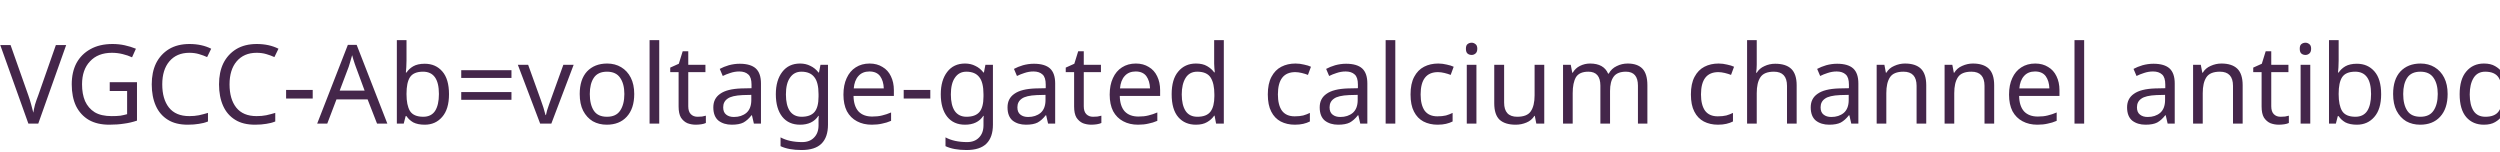
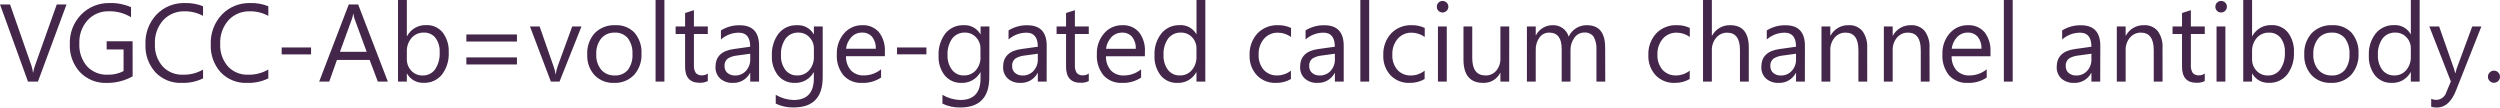
- <svg xmlns="http://www.w3.org/2000/svg" width="182" height="11" viewBox="0 0 182 11">
-   <text transform="translate(91 9)" fill="#44264a" font-size="8" font-family="SegoeUI, Segoe UI">
-     <tspan x="-90.979" y="0">VGCC-Ab=voltage-gated calcium channel antibody.</tspan>
-   </text>
+ <svg xmlns="http://www.w3.org/2000/svg" width="181.465" height="7.805" viewBox="0 0 181.465 7.805">
+   <path d="M-86.08-5.6-88.154,0h-.723l-2.031-5.6h.73l1.551,4.441a2.637,2.637,0,0,1,.113.5h.016a2.434,2.434,0,0,1,.129-.5L-86.787-5.6Zm4.8,5.219a3.746,3.746,0,0,1-1.875.477A2.562,2.562,0,0,1-85.1-.68a2.837,2.837,0,0,1-.74-2.047,2.913,2.913,0,0,1,.822-2.135A2.8,2.8,0,0,1-82.932-5.7a3.546,3.546,0,0,1,1.535.3v.727a2.948,2.948,0,0,0-1.609-.43,2.011,2.011,0,0,0-1.543.648,2.372,2.372,0,0,0-.6,1.68,2.373,2.373,0,0,0,.559,1.67A1.958,1.958,0,0,0-83.076-.5a2.342,2.342,0,0,0,1.137-.262v-1.57h-1.227v-.594h1.883Zm5.113.148a3.285,3.285,0,0,1-1.547.328,2.5,2.5,0,0,1-1.914-.77A2.84,2.84,0,0,1-80.35-2.7a2.976,2.976,0,0,1,.809-2.172A2.744,2.744,0,0,1-77.49-5.7a3.288,3.288,0,0,1,1.32.23v.7A2.677,2.677,0,0,0-77.5-5.1a2.038,2.038,0,0,0-1.564.645,2.428,2.428,0,0,0-.6,1.723A2.31,2.31,0,0,0-79.1-1.1,1.907,1.907,0,0,0-77.631-.5,2.759,2.759,0,0,0-76.17-.871Zm4.738,0a3.285,3.285,0,0,1-1.547.328,2.5,2.5,0,0,1-1.914-.77,2.84,2.84,0,0,1-.719-2.02A2.976,2.976,0,0,1-74.8-4.867,2.744,2.744,0,0,1-72.752-5.7a3.288,3.288,0,0,1,1.32.23v.7A2.677,2.677,0,0,0-72.76-5.1a2.038,2.038,0,0,0-1.564.645,2.428,2.428,0,0,0-.6,1.723A2.31,2.31,0,0,0-74.363-1.1,1.907,1.907,0,0,0-72.893-.5a2.759,2.759,0,0,0,1.461-.375Zm3.1-1.742h-2.133v-.5h2.133ZM-62.756,0h-.727l-.594-1.57h-2.375L-67.01,0h-.73l2.148-5.6h.68Zm-1.535-2.16-.879-2.387a2.285,2.285,0,0,1-.086-.375h-.016a2.092,2.092,0,0,1-.09.375l-.871,2.387Zm2.93,1.582h-.016V0h-.641V-5.922h.641V-3.3h.016a1.515,1.515,0,0,1,1.383-.8,1.466,1.466,0,0,1,1.205.537,2.218,2.218,0,0,1,.436,1.439A2.479,2.479,0,0,1-58.826-.51a1.626,1.626,0,0,1-1.336.6A1.316,1.316,0,0,1-61.361-.578Zm-.016-1.613v.559a1.189,1.189,0,0,0,.322.842,1.07,1.07,0,0,0,.818.346,1.072,1.072,0,0,0,.912-.445,2.043,2.043,0,0,0,.33-1.238A1.613,1.613,0,0,0-59.3-3.176a1.021,1.021,0,0,0-.836-.379,1.135,1.135,0,0,0-.9.389A1.427,1.427,0,0,0-61.377-2.191Zm7.992-.715h-3.672v-.516h3.672Zm0,1.664h-3.672v-.516h3.672ZM-48.7-4l-1.594,4h-.629l-1.516-4h.7l1.016,2.906a2.609,2.609,0,0,1,.141.559h.016a2.641,2.641,0,0,1,.125-.543L-49.373-4ZM-46.338.094a1.855,1.855,0,0,1-1.416-.561,2.076,2.076,0,0,1-.529-1.486,2.163,2.163,0,0,1,.551-1.574,1.98,1.98,0,0,1,1.488-.566,1.794,1.794,0,0,1,1.4.551,2.184,2.184,0,0,1,.5,1.527,2.149,2.149,0,0,1-.541,1.533A1.9,1.9,0,0,1-46.338.094Zm.047-3.648a1.219,1.219,0,0,0-.977.42,1.725,1.725,0,0,0-.359,1.158,1.631,1.631,0,0,0,.363,1.121,1.235,1.235,0,0,0,.973.41,1.171,1.171,0,0,0,.955-.4A1.746,1.746,0,0,0-45-1.992a1.776,1.776,0,0,0-.334-1.156A1.166,1.166,0,0,0-46.291-3.555ZM-42.682,0h-.641V-5.922h.641Zm3.152-.039a1.235,1.235,0,0,1-.6.125q-1.051,0-1.051-1.172V-3.453h-.687V-4h.688v-.977l.641-.207V-4h1.008v.547h-1.008V-1.2a.934.934,0,0,0,.137.574.546.546,0,0,0,.453.172.674.674,0,0,0,.418-.133ZM-35.811,0h-.641V-.625h-.016A1.341,1.341,0,0,1-37.7.094a1.315,1.315,0,0,1-.936-.316,1.1,1.1,0,0,1-.338-.84q0-1.121,1.32-1.3l1.2-.168q0-1.02-.824-1.02a1.969,1.969,0,0,0-1.3.492v-.656a2.479,2.479,0,0,1,1.359-.375q1.41,0,1.41,1.492Zm-.641-2.023-.965.133a1.567,1.567,0,0,0-.672.221.637.637,0,0,0-.227.561.611.611,0,0,0,.209.479.808.808,0,0,0,.557.186,1.028,1.028,0,0,0,.787-.334,1.193,1.193,0,0,0,.311-.846Zm5.262,1.7q0,2.2-2.109,2.2A2.832,2.832,0,0,1-34.6,1.6V.961a2.663,2.663,0,0,0,1.289.375q1.477,0,1.477-1.57V-.672h-.016a1.5,1.5,0,0,1-1.375.766,1.5,1.5,0,0,1-1.2-.533,2.131,2.131,0,0,1-.455-1.432,2.49,2.49,0,0,1,.49-1.621,1.638,1.638,0,0,1,1.342-.6,1.3,1.3,0,0,1,1.2.648h.016V-4h.641Zm-.641-1.488V-2.4a1.144,1.144,0,0,0-.322-.816,1.061,1.061,0,0,0-.8-.34,1.112,1.112,0,0,0-.93.432,1.927,1.927,0,0,0-.336,1.209A1.654,1.654,0,0,0-33.9-.846a1.041,1.041,0,0,0,.854.4,1.115,1.115,0,0,0,.877-.383A1.427,1.427,0,0,0-31.83-1.809Zm5.152-.031H-29.5a1.5,1.5,0,0,0,.359,1.031,1.239,1.239,0,0,0,.945.363,1.965,1.965,0,0,0,1.242-.445v.6A2.322,2.322,0,0,1-28.35.094a1.691,1.691,0,0,1-1.332-.545,2.23,2.23,0,0,1-.484-1.533,2.187,2.187,0,0,1,.529-1.521,1.7,1.7,0,0,1,1.314-.588,1.5,1.5,0,0,1,1.215.508,2.117,2.117,0,0,1,.43,1.41Zm-.656-.543a1.3,1.3,0,0,0-.268-.863.912.912,0,0,0-.732-.309,1.035,1.035,0,0,0-.77.324,1.471,1.471,0,0,0-.391.848Zm3.672.406h-2.133v-.5h2.133ZM-19.1-.32q0,2.2-2.109,2.2A2.832,2.832,0,0,1-22.5,1.6V.961a2.663,2.663,0,0,0,1.289.375q1.477,0,1.477-1.57V-.672h-.016a1.5,1.5,0,0,1-1.375.766,1.5,1.5,0,0,1-1.2-.533,2.131,2.131,0,0,1-.455-1.432,2.49,2.49,0,0,1,.49-1.621,1.638,1.638,0,0,1,1.342-.6,1.3,1.3,0,0,1,1.2.648h.016V-4h.641Zm-.641-1.488V-2.4a1.144,1.144,0,0,0-.322-.816,1.061,1.061,0,0,0-.8-.34,1.112,1.112,0,0,0-.93.432,1.927,1.927,0,0,0-.336,1.209A1.654,1.654,0,0,0-21.8-.846a1.041,1.041,0,0,0,.854.4,1.115,1.115,0,0,0,.877-.383A1.427,1.427,0,0,0-19.736-1.809ZM-14.936,0h-.641V-.625h-.016a1.341,1.341,0,0,1-1.23.719,1.315,1.315,0,0,1-.936-.316,1.1,1.1,0,0,1-.338-.84q0-1.121,1.32-1.3l1.2-.168q0-1.02-.824-1.02a1.969,1.969,0,0,0-1.3.492v-.656a2.479,2.479,0,0,1,1.359-.375q1.41,0,1.41,1.492Zm-.641-2.023-.965.133a1.566,1.566,0,0,0-.672.221.637.637,0,0,0-.227.561.611.611,0,0,0,.209.479.808.808,0,0,0,.557.186,1.028,1.028,0,0,0,.787-.334,1.193,1.193,0,0,0,.311-.846Zm3.7,1.984a1.235,1.235,0,0,1-.6.125q-1.051,0-1.051-1.172V-3.453h-.687V-4h.688v-.977l.641-.207V-4h1.008v.547h-1.008V-1.2a.934.934,0,0,0,.137.574.546.546,0,0,0,.453.172.674.674,0,0,0,.418-.133Zm4.07-1.8h-2.824a1.5,1.5,0,0,0,.359,1.031,1.239,1.239,0,0,0,.945.363A1.965,1.965,0,0,0-8.08-.891v.6A2.322,2.322,0,0,1-9.475.094a1.691,1.691,0,0,1-1.332-.545,2.23,2.23,0,0,1-.484-1.533,2.187,2.187,0,0,1,.529-1.521,1.7,1.7,0,0,1,1.314-.588,1.5,1.5,0,0,1,1.215.508,2.117,2.117,0,0,1,.43,1.41Zm-.656-.543a1.3,1.3,0,0,0-.268-.863.912.912,0,0,0-.732-.309,1.035,1.035,0,0,0-.77.324,1.471,1.471,0,0,0-.391.848ZM-3.42,0h-.641V-.68h-.016A1.479,1.479,0,0,1-5.451.094,1.494,1.494,0,0,1-6.656-.443a2.2,2.2,0,0,1-.451-1.463,2.4,2.4,0,0,1,.5-1.59,1.649,1.649,0,0,1,1.332-.6,1.282,1.282,0,0,1,1.2.648h.016V-5.922h.641Zm-.641-1.809V-2.4a1.144,1.144,0,0,0-.32-.82,1.074,1.074,0,0,0-.812-.336,1.106,1.106,0,0,0-.922.43,1.883,1.883,0,0,0-.336,1.188A1.693,1.693,0,0,0-6.129-.846a1.053,1.053,0,0,0,.865.4,1.094,1.094,0,0,0,.869-.387A1.441,1.441,0,0,0-4.061-1.809ZM2.795-.184A2.082,2.082,0,0,1,1.7.094,1.811,1.811,0,0,1,.32-.463,2.017,2.017,0,0,1-.205-1.906,2.218,2.218,0,0,1,.361-3.494a1.981,1.981,0,0,1,1.512-.6,2.1,2.1,0,0,1,.93.2v.656a1.629,1.629,0,0,0-.953-.312,1.288,1.288,0,0,0-1.006.439A1.668,1.668,0,0,0,.451-1.961,1.588,1.588,0,0,0,.82-.852a1.272,1.272,0,0,0,.99.406,1.606,1.606,0,0,0,.984-.348ZM6.627,0H5.986V-.625H5.971A1.341,1.341,0,0,1,4.74.094,1.315,1.315,0,0,1,3.8-.223a1.1,1.1,0,0,1-.338-.84q0-1.121,1.32-1.3l1.2-.168q0-1.02-.824-1.02a1.969,1.969,0,0,0-1.3.492v-.656a2.479,2.479,0,0,1,1.359-.375q1.41,0,1.41,1.492ZM5.986-2.023l-.965.133a1.566,1.566,0,0,0-.672.221.637.637,0,0,0-.227.561.611.611,0,0,0,.209.479.808.808,0,0,0,.557.186,1.028,1.028,0,0,0,.787-.334,1.193,1.193,0,0,0,.311-.846ZM8.475,0H7.834V-5.922h.641ZM12.5-.184A2.082,2.082,0,0,1,11.4.094a1.811,1.811,0,0,1-1.381-.557A2.017,2.017,0,0,1,9.5-1.906a2.218,2.218,0,0,1,.566-1.588,1.981,1.981,0,0,1,1.512-.6,2.1,2.1,0,0,1,.93.2v.656a1.629,1.629,0,0,0-.953-.312,1.288,1.288,0,0,0-1.006.439,1.668,1.668,0,0,0-.393,1.154,1.588,1.588,0,0,0,.369,1.109,1.272,1.272,0,0,0,.99.406A1.606,1.606,0,0,0,12.5-.793Zm1.3-4.832a.406.406,0,0,1-.293-.117.4.4,0,0,1-.121-.3.4.4,0,0,1,.121-.3.4.4,0,0,1,.293-.119.414.414,0,0,1,.3.119.4.4,0,0,1,.123.3.4.4,0,0,1-.123.293A.41.41,0,0,1,13.795-5.016ZM14.107,0h-.641V-4h.641Zm4.531,0H18V-.633h-.016a1.316,1.316,0,0,1-1.234.727q-1.43,0-1.43-1.7V-4h.637v2.289q0,1.266.969,1.266A.98.98,0,0,0,17.7-.791a1.323,1.323,0,0,0,.3-.9V-4h.641Zm6.973,0h-.641V-2.3a1.733,1.733,0,0,0-.205-.961.778.778,0,0,0-.689-.3.854.854,0,0,0-.7.375,1.435,1.435,0,0,0-.287.9V0h-.641V-2.375q0-1.18-.91-1.18a.843.843,0,0,0-.7.354,1.461,1.461,0,0,0-.273.92V0h-.641V-4h.641v.633h.016a1.359,1.359,0,0,1,1.242-.727,1.158,1.158,0,0,1,.715.229,1.15,1.15,0,0,1,.418.6,1.427,1.427,0,0,1,1.328-.828q1.32,0,1.32,1.629ZM31.74-.184a2.082,2.082,0,0,1-1.094.277,1.811,1.811,0,0,1-1.381-.557,2.017,2.017,0,0,1-.525-1.443,2.218,2.218,0,0,1,.566-1.588,1.981,1.981,0,0,1,1.512-.6,2.1,2.1,0,0,1,.93.2v.656a1.629,1.629,0,0,0-.953-.312,1.288,1.288,0,0,0-1.006.439A1.668,1.668,0,0,0,29.4-1.961a1.588,1.588,0,0,0,.369,1.109,1.272,1.272,0,0,0,.99.406,1.606,1.606,0,0,0,.984-.348ZM36.029,0h-.641V-2.3q0-1.25-.93-1.25a1.014,1.014,0,0,0-.789.361,1.346,1.346,0,0,0-.32.928V0h-.641V-5.922h.641v2.586h.016a1.455,1.455,0,0,1,1.313-.758q1.352,0,1.352,1.629ZM40.1,0h-.641V-.625h-.016a1.341,1.341,0,0,1-1.23.719,1.315,1.315,0,0,1-.936-.316,1.1,1.1,0,0,1-.338-.84q0-1.121,1.32-1.3l1.2-.168q0-1.02-.824-1.02a1.969,1.969,0,0,0-1.3.492v-.656a2.479,2.479,0,0,1,1.359-.375q1.41,0,1.41,1.492Zm-.641-2.023-.965.133a1.567,1.567,0,0,0-.672.221.637.637,0,0,0-.227.561.611.611,0,0,0,.209.479.808.808,0,0,0,.557.186,1.028,1.028,0,0,0,.787-.334,1.193,1.193,0,0,0,.311-.846ZM44.627,0h-.641V-2.281q0-1.273-.93-1.273a1.008,1.008,0,0,0-.795.361,1.339,1.339,0,0,0-.314.912V0h-.641V-4h.641v.664h.016a1.444,1.444,0,0,1,1.313-.758,1.224,1.224,0,0,1,1,.424,1.888,1.888,0,0,1,.348,1.225Zm4.527,0h-.641V-2.281q0-1.273-.93-1.273a1.008,1.008,0,0,0-.795.361,1.339,1.339,0,0,0-.314.912V0h-.641V-4h.641v.664h.016A1.444,1.444,0,0,1,47.8-4.094a1.224,1.224,0,0,1,1,.424,1.888,1.888,0,0,1,.348,1.225Zm4.422-1.84H50.752a1.5,1.5,0,0,0,.359,1.031,1.239,1.239,0,0,0,.945.363A1.965,1.965,0,0,0,53.3-.891v.6A2.322,2.322,0,0,1,51.9.094a1.691,1.691,0,0,1-1.332-.545,2.23,2.23,0,0,1-.484-1.533,2.187,2.187,0,0,1,.529-1.521,1.7,1.7,0,0,1,1.314-.588,1.5,1.5,0,0,1,1.215.508,2.117,2.117,0,0,1,.43,1.41Zm-.656-.543a1.3,1.3,0,0,0-.268-.863.912.912,0,0,0-.732-.309,1.035,1.035,0,0,0-.77.324,1.471,1.471,0,0,0-.391.848ZM55.186,0h-.641V-5.922h.641Zm6.352,0H60.9V-.625h-.016a1.341,1.341,0,0,1-1.23.719,1.315,1.315,0,0,1-.936-.316,1.1,1.1,0,0,1-.338-.84q0-1.121,1.32-1.3l1.2-.168q0-1.02-.824-1.02a1.969,1.969,0,0,0-1.3.492v-.656a2.479,2.479,0,0,1,1.359-.375q1.41,0,1.41,1.492ZM60.9-2.023l-.965.133a1.567,1.567,0,0,0-.672.221.637.637,0,0,0-.227.561.611.611,0,0,0,.209.479.808.808,0,0,0,.557.186,1.028,1.028,0,0,0,.787-.334,1.193,1.193,0,0,0,.311-.846ZM66.064,0h-.641V-2.281q0-1.273-.93-1.273a1.008,1.008,0,0,0-.795.361,1.339,1.339,0,0,0-.314.912V0h-.641V-4h.641v.664H63.4a1.444,1.444,0,0,1,1.313-.758,1.224,1.224,0,0,1,1,.424,1.888,1.888,0,0,1,.348,1.225Zm3.063-.039a1.235,1.235,0,0,1-.6.125q-1.051,0-1.051-1.172V-3.453h-.687V-4h.688v-.977l.641-.207V-4h1.008v.547H68.119V-1.2a.934.934,0,0,0,.137.574.546.546,0,0,0,.453.172.674.674,0,0,0,.418-.133Zm1.184-4.977a.406.406,0,0,1-.293-.117.4.4,0,0,1-.121-.3.4.4,0,0,1,.121-.3.4.4,0,0,1,.293-.119.414.414,0,0,1,.3.119.4.4,0,0,1,.123.3.4.4,0,0,1-.123.293A.41.41,0,0,1,70.311-5.016ZM70.623,0h-.641V-4h.641Zm1.953-.578h-.016V0H71.92V-5.922h.641V-3.3h.016a1.515,1.515,0,0,1,1.383-.8,1.466,1.466,0,0,1,1.205.537A2.218,2.218,0,0,1,75.6-2.117,2.479,2.479,0,0,1,75.111-.51a1.626,1.626,0,0,1-1.336.6A1.316,1.316,0,0,1,72.576-.578Zm-.016-1.613v.559a1.189,1.189,0,0,0,.322.842,1.07,1.07,0,0,0,.818.346,1.072,1.072,0,0,0,.912-.445,2.043,2.043,0,0,0,.33-1.238,1.613,1.613,0,0,0-.309-1.047,1.021,1.021,0,0,0-.836-.379,1.135,1.135,0,0,0-.9.389A1.427,1.427,0,0,0,72.561-2.191ZM78.295.094a1.855,1.855,0,0,1-1.416-.561,2.076,2.076,0,0,1-.529-1.486A2.163,2.163,0,0,1,76.9-3.527a1.98,1.98,0,0,1,1.488-.566,1.794,1.794,0,0,1,1.4.551,2.184,2.184,0,0,1,.5,1.527,2.149,2.149,0,0,1-.541,1.533A1.9,1.9,0,0,1,78.295.094Zm.047-3.648a1.219,1.219,0,0,0-.977.42,1.725,1.725,0,0,0-.359,1.158,1.631,1.631,0,0,0,.363,1.121,1.235,1.235,0,0,0,.973.41,1.171,1.171,0,0,0,.955-.4,1.746,1.746,0,0,0,.334-1.145A1.776,1.776,0,0,0,79.3-3.148,1.166,1.166,0,0,0,78.342-3.555ZM84.725,0h-.641V-.68h-.016a1.479,1.479,0,0,1-1.375.773,1.494,1.494,0,0,1-1.205-.537,2.2,2.2,0,0,1-.451-1.463,2.4,2.4,0,0,1,.5-1.59,1.649,1.649,0,0,1,1.332-.6,1.282,1.282,0,0,1,1.2.648h.016V-5.922h.641Zm-.641-1.809V-2.4a1.144,1.144,0,0,0-.32-.82,1.074,1.074,0,0,0-.812-.336,1.106,1.106,0,0,0-.922.43,1.883,1.883,0,0,0-.336,1.188,1.693,1.693,0,0,0,.322,1.092,1.053,1.053,0,0,0,.865.4,1.094,1.094,0,0,0,.869-.387A1.441,1.441,0,0,0,84.084-1.809ZM89.205-4,87.365.641q-.492,1.242-1.383,1.242a1.466,1.466,0,0,1-.418-.051V1.258a1.187,1.187,0,0,0,.379.07A.785.785,0,0,0,86.67.75l.32-.758L85.428-4h.711L87.221-.922q.02.059.082.3h.023q.02-.094.078-.3L88.541-4Zm.91,4.086a.415.415,0,0,1-.307-.129.424.424,0,0,1-.127-.309.431.431,0,0,1,.127-.311.412.412,0,0,1,.307-.131.422.422,0,0,1,.313.131.427.427,0,0,1,.129.311.421.421,0,0,1-.129.309A.426.426,0,0,1,90.115.086Z" transform="translate(90.908 5.922)" fill="#44264a" />
</svg>
